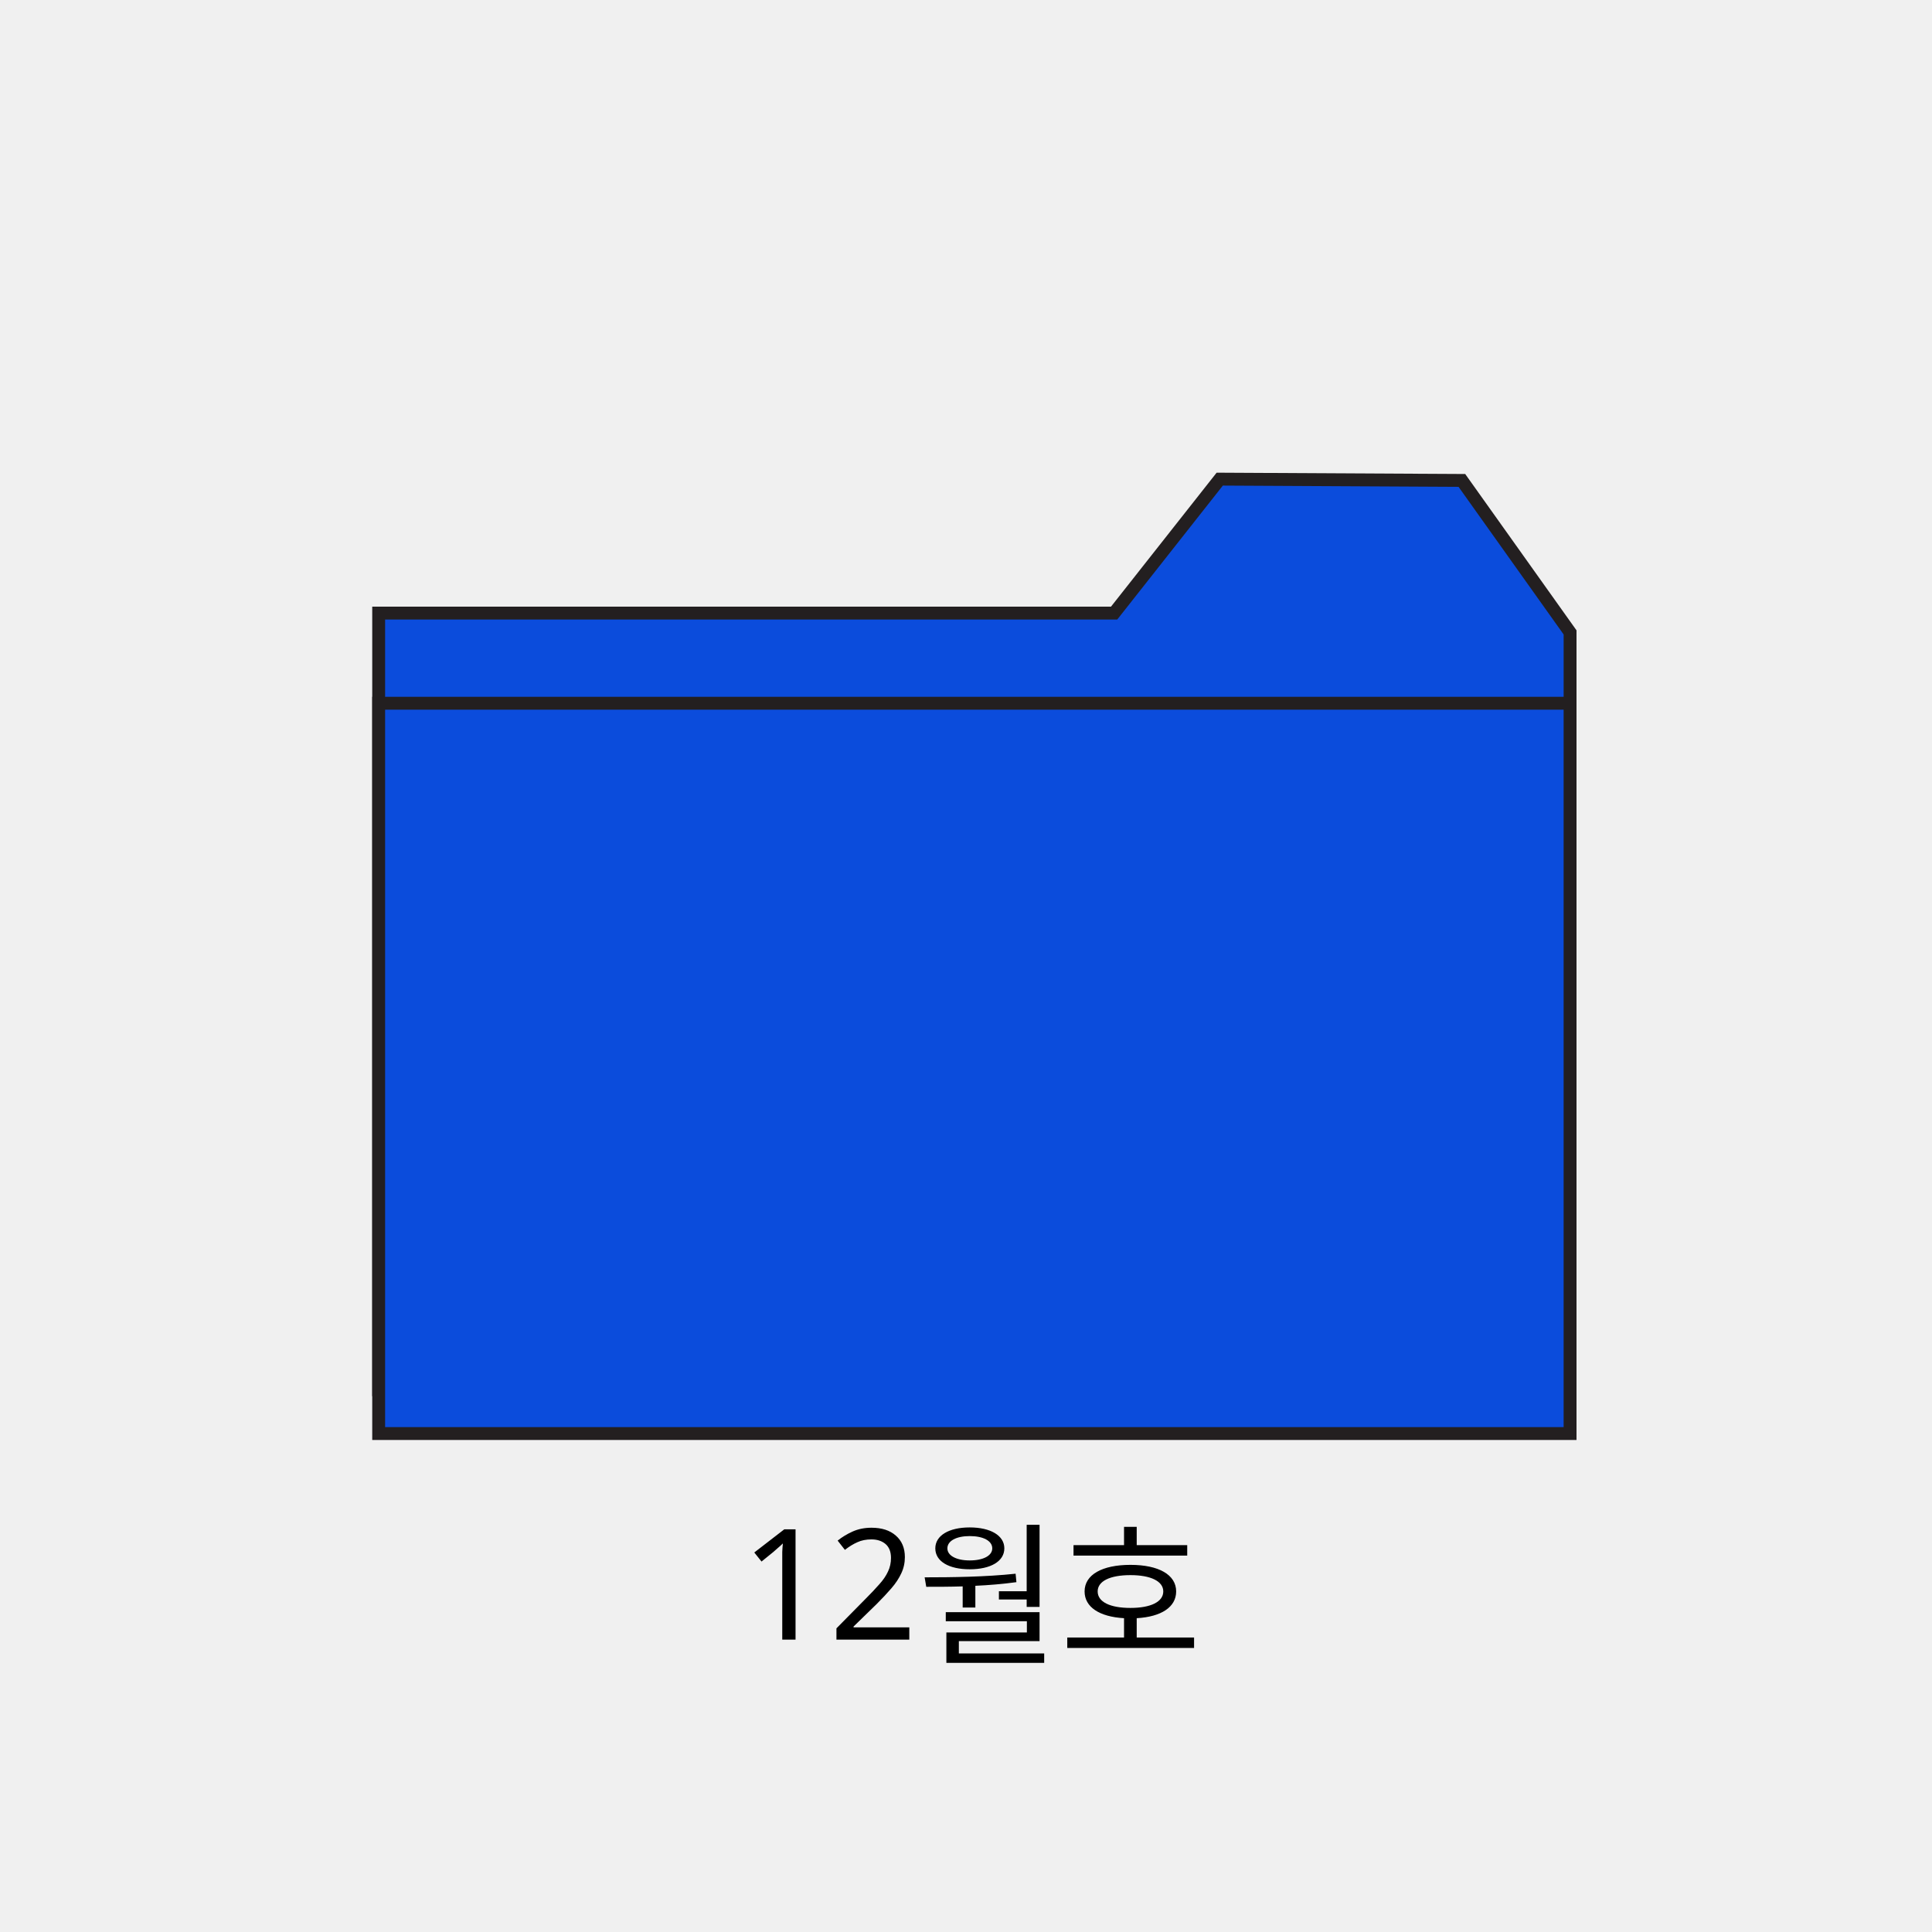
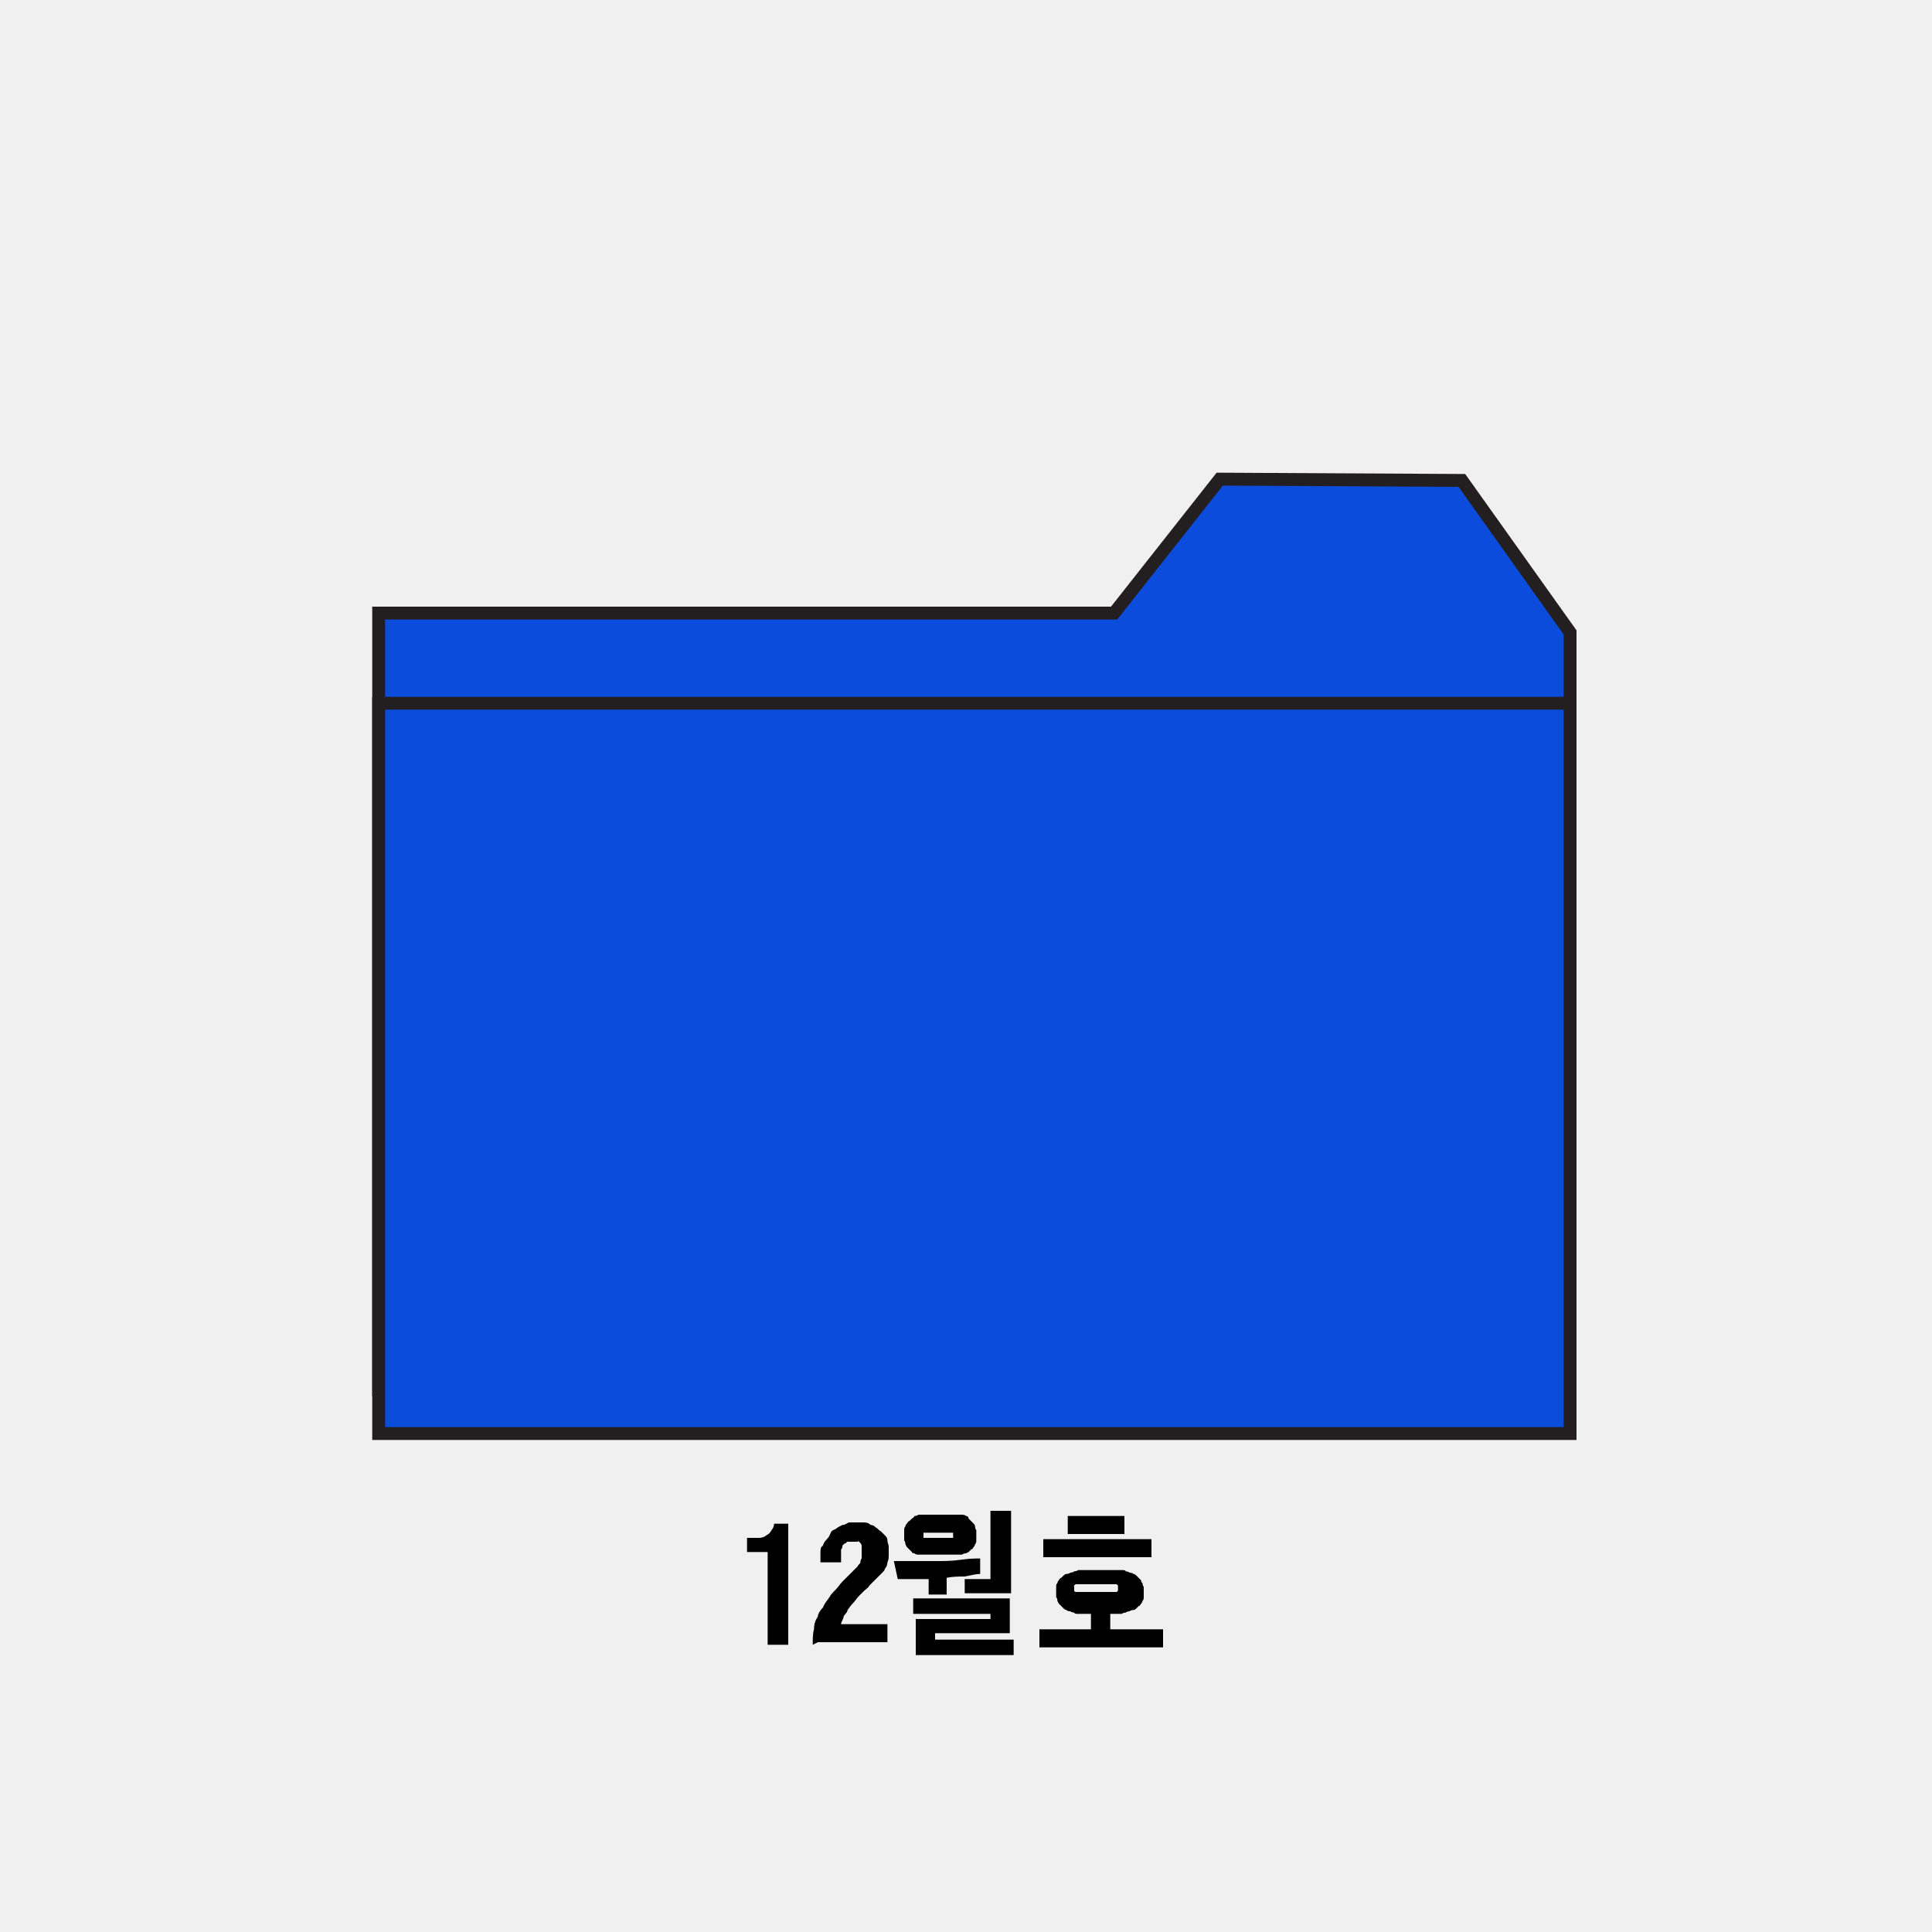
<svg xmlns="http://www.w3.org/2000/svg" version="1.1" viewBox="0 0 150 150">
  <defs>
    <style>
      .cls-1 {
-         stroke-width: 1px;
-       }
- 
-       .cls-1, .cls-2, .cls-3, .cls-4, .cls-5 {
-         stroke: #231f20;
-         stroke-miterlimit: 10;
-       }
- 
-       .cls-1, .cls-3 {
-         fill: #0b4cdc;
+         isolation: isolate;
      }

      .cls-2 {
        fill: none;
      }

+       .cls-2, .cls-3, .cls-4, .cls-5 {
+         stroke: #231f20;
+         stroke-miterlimit: 10;
+       }
+ 
      .cls-2, .cls-5 {
        stroke-width: .9px;
+       }
+ 
+       .cls-3 {
+         fill: #0b4cdc;
      }

      .cls-4, .cls-5 {
        fill: #fff;
      }

      .cls-6 {
        display: none;
      }
- 
-       .cls-7 {
-         font-family: ChosunKg, ChosunKg;
-         font-size: 12px;
-       }
    </style>
  </defs>
  <g>
    <g id="Layer_1">
-       <polygon class="cls-3" points="121.9 49.1 113.5 37.3 94.7 37.2 86.5 47.6 29.4 47.6 29.4 107.9 121.9 107.9 121.9 49.1" />
      <g>
-         <rect class="cls-4" x="-88.9" y="29.4" width="78.6" height="68.6" />
-         <line class="cls-2" x1="-83" y1="42" x2="-16.5" y2="42" />
-         <line class="cls-2" x1="-83" y1="50.5" x2="-16.5" y2="50.5" />
-         <line class="cls-2" x1="-83" y1="59" x2="-16.5" y2="59" />
-         <line class="cls-2" x1="-83" y1="67.5" x2="-16.5" y2="67.5" />
-         <line class="cls-2" x1="-83" y1="71.9" x2="-16.5" y2="71.9" />
-         <line class="cls-2" x1="-83" y1="80.4" x2="-16.5" y2="80.4" />
+         <g id="Layer_1-2" data-name="Layer_1">
+           <polygon class="cls-3" points="121.9 49.1 113.5 37.3 94.7 37.2 86.5 47.6 29.4 47.6 29.4 107.9 121.9 107.9 121.9 49.1" />
+           <g>
+             <rect class="cls-4" x="-88.9" y="29.4" width="78.6" height="68.6" />
+             <line class="cls-2" x1="-83" y1="42" x2="-16.5" y2="42" />
+             <line class="cls-2" x1="-83" y1="50.5" x2="-16.5" y2="50.5" />
+             <line class="cls-2" x1="-83" y1="59" x2="-16.5" y2="59" />
+             <line class="cls-2" x1="-83" y1="67.5" x2="-16.5" y2="67.5" />
+             <line class="cls-2" x1="-83" y1="71.9" x2="-16.5" y2="71.9" />
+             <line class="cls-2" x1="-83" y1="80.4" x2="-16.5" y2="80.4" />
+           </g>
+           <rect class="cls-3" x="29.4" y="54.6" width="92.5" height="56.7" />
+           <g class="cls-1">
+             <g class="cls-1">
+               <path d="M58,120.5v-1.1h.2c.2,0,.5,0,.7,0,.3,0,.5-.1.6-.2.2-.1.3-.2.4-.4.1-.1.2-.3.2-.5h1.1v9.4h-1.6v-7.2h-1.7Z" />
+               <path d="M63.1,127.7c0-.4,0-.9.1-1.2,0-.4.1-.7.3-1,0-.2.2-.5.4-.7.1-.3.3-.5.5-.8.1-.2.3-.4.5-.6.2-.2.3-.4.5-.6.1-.1.3-.3.5-.5s.3-.3.4-.4c0,0,.2-.2.3-.3,0-.1.2-.2.2-.3,0,0,0-.2.1-.3,0-.1,0-.2,0-.3s0-.2,0-.3c0-.1,0-.2,0-.2,0,0,0-.1,0-.2,0,0,0-.1-.1-.2,0,0,0,0-.1-.1s-.1,0-.1,0c0,0-.1,0-.2,0,0,0-.2,0-.2,0s-.2,0-.3,0-.2,0-.2.1c0,0-.1,0-.2.1s-.1.1-.1.2c0,0,0,.1-.1.2,0,0,0,.2,0,.3,0,0,0,.2,0,.3,0,.1,0,.3,0,.4h-1.6c0-.2,0-.5,0-.7,0-.3,0-.5.2-.6,0-.1.1-.3.3-.5s.2-.3.3-.5.2-.2.4-.3c.1-.1.3-.2.5-.3.2,0,.3-.1.5-.2.2,0,.4,0,.5,0s.4,0,.6,0,.4,0,.6.2c.2,0,.3.1.4.2.1,0,.2.2.4.3.1.1.2.2.3.3s.2.2.2.4c0,.2.1.3.1.5,0,.2,0,.4,0,.6s0,.4-.1.6c0,.2-.1.4-.2.5,0,.1-.1.2-.2.3s-.2.2-.3.3c0,0-.2.2-.3.3-.1.1-.3.3-.4.4-.1.2-.3.3-.4.4-.1.1-.3.3-.4.4-.2.2-.3.4-.5.6-.2.2-.3.4-.4.5,0,.2-.2.3-.3.5,0,.2-.2.4-.2.6h3.6v1.4h-5.4Z" />
+               <path d="M73.7,123.8h-1.6v-1.2c-.4,0-.8,0-1.3,0-.4,0-.8,0-1.1,0l-.3-1.4c.4,0,.9,0,1.5,0,.7,0,1.3,0,1.9,0,.5,0,1.1,0,1.8-.1s1.1-.1,1.5-.1v1.2c-.3,0-.7.1-1.2.2-.5,0-.9,0-1.4.1v1.3ZM70.2,118.8c0-.1,0-.2.1-.3,0,0,0-.1.1-.2s.1-.2.2-.2c0,0,.1-.1.2-.2,0,0,.2-.1.2-.2,0,0,.2,0,.3-.1.1,0,.2,0,.3,0,0,0,.2,0,.3,0,.1,0,.2,0,.3,0,0,0,.2,0,.4,0,.2,0,.3,0,.4,0s.3,0,.4,0c.2,0,.3,0,.4,0,0,0,.2,0,.3,0,.1,0,.2,0,.3,0,0,0,.2,0,.3,0,0,0,.2,0,.3.1,0,0,.2,0,.2.2,0,0,.1.1.2.2,0,0,.1.1.2.2s.1.2.1.2c0,0,0,.2.1.3,0,.1,0,.2,0,.4s0,.2,0,.4c0,.1,0,.2-.1.3,0,0,0,.1-.1.2,0,0-.1.2-.2.2,0,0-.1.1-.2.2,0,0-.2.1-.2.1,0,0-.2,0-.3.1,0,0-.2,0-.3,0,0,0-.2,0-.3,0-.1,0-.2,0-.3,0,0,0-.2,0-.4,0-.2,0-.3,0-.4,0s-.3,0-.4,0c-.2,0-.3,0-.4,0,0,0-.2,0-.3,0-.1,0-.2,0-.3,0s-.2,0-.3,0-.2,0-.3-.1c0,0-.2,0-.2-.1,0,0-.1-.1-.2-.2,0,0-.1-.1-.2-.2,0,0-.1-.2-.1-.2,0,0,0-.2-.1-.3,0-.1,0-.2,0-.4s0-.2,0-.4ZM78.7,128.5h-7.6v-2.8h5.8v-.4h-6v-1.2h7.5v2.7h-5.8v.5h6.1v1.3ZM71.7,119.3s0,0,0,.1c0,0,0,0,0,0,0,0,0,0,0,0,0,0,0,0,.1,0,0,0,0,0,.1,0,0,0,.1,0,.2,0,0,0,.1,0,.2,0,0,0,.1,0,.2,0,0,0,.2,0,.3,0s.2,0,.3,0,.2,0,.2,0c0,0,.1,0,.2,0,0,0,.1,0,.2,0,0,0,0,0,.1,0,0,0,0,0,.1,0,0,0,0,0,.1,0,0,0,0,0,0,0,0,0,0,0,0-.1,0,0,0,0,0-.1s0,0,0-.1c0,0,0,0,0-.1,0,0,0,0,0,0,0,0,0,0-.1,0,0,0,0,0-.1,0,0,0,0,0-.1,0,0,0-.1,0-.2,0,0,0-.1,0-.2,0,0,0,0,0-.2,0,0,0-.2,0-.3,0s-.2,0-.3,0c0,0-.2,0-.2,0,0,0-.1,0-.2,0,0,0-.1,0-.2,0,0,0,0,0-.1,0s0,0-.1,0c0,0,0,0,0,0,0,0,0,0,0,0,0,0,0,0,0,.1,0,0,0,.1,0,.1s0,0,0,.1ZM74.9,123.7v-1.1h2v-5.3h1.6v6.4h-3.5Z" />
+               <path d="M84.5,125.3c0,0-.2,0-.2,0,0,0-.1,0-.2,0-.1,0-.3,0-.4,0-.1,0-.3,0-.3-.1,0,0-.2,0-.3-.1-.1,0-.2,0-.3-.1,0,0-.1,0-.2-.1,0,0-.1-.1-.2-.2,0,0-.1-.1-.2-.2,0,0-.1-.2-.1-.2,0,0,0-.2-.1-.3,0-.1,0-.3,0-.4s0-.3,0-.4c0-.1,0-.2.1-.3,0,0,0-.1.1-.2,0,0,.1-.2.2-.2,0,0,.1-.1.2-.2,0,0,.1-.1.2-.1,0,0,.2,0,.3-.1,0,0,.2,0,.3-.1,0,0,.2,0,.3-.1.1,0,.3,0,.4,0,.1,0,.3,0,.6,0,.2,0,.5,0,.7,0s.4,0,.7,0c.2,0,.4,0,.6,0,.1,0,.3,0,.4,0,.1,0,.3,0,.3.1,0,0,.2,0,.3.1,0,0,.2,0,.3.1,0,0,.1,0,.2.1,0,0,.1.1.2.2,0,0,.1.1.2.2,0,0,0,.2.1.2,0,0,0,.2.1.3,0,.1,0,.3,0,.4s0,.3,0,.4c0,.1,0,.2-.1.3,0,0,0,.1-.1.2,0,0-.1.2-.2.2,0,0-.1.1-.2.2,0,0-.1.1-.2.1,0,0-.2,0-.3.1,0,0-.2,0-.3.1,0,0-.2,0-.3.1-.1,0-.3,0-.4,0,0,0-.1,0-.2,0,0,0-.2,0-.3,0v1.2h4.1v1.4h-9.6v-1.4h4v-1.2ZM81,119.5h8.4v1.4h-8.4v-1.4ZM82.9,117.7h4.4v1.4h-4.4v-1.4ZM83.4,123.4s0,0,0,0c0,0,0,0,0,.1s0,0,.1.1c0,0,0,0,.1,0s.1,0,.2,0c0,0,.1,0,.2,0,0,0,.2,0,.3,0,0,0,.2,0,.4,0,.2,0,.3,0,.4,0s.3,0,.4,0c.2,0,.3,0,.4,0,0,0,.2,0,.3,0,0,0,.2,0,.2,0,0,0,.1,0,.2,0s.1,0,.1,0c0,0,0,0,.1-.1,0,0,0,0,0-.1,0,0,0,0,0,0,0,0,0,0,0-.1s0,0,0-.1c0,0,0,0,0,0,0,0,0,0,0-.1,0,0,0,0-.1-.1,0,0,0,0-.1,0,0,0-.1,0-.2,0,0,0-.1,0-.2,0s-.2,0-.3,0c0,0-.2,0-.4,0-.2,0-.3,0-.4,0s-.3,0-.4,0-.3,0-.4,0c0,0-.2,0-.3,0,0,0-.2,0-.2,0,0,0-.1,0-.2,0,0,0-.1,0-.1,0,0,0,0,0-.1.1s0,0,0,.1c0,0,0,0,0,0s0,0,0,.1,0,0,0,.1Z" />
+             </g>
+           </g>
+         </g>
+         <g id="Layer_2" class="cls-6">
+           <rect class="cls-5" x="31.7" y="24.6" width="84.6" height="98.4" />
+           <line class="cls-2" x1="40.5" y1="37.6" x2="107.1" y2="37.6" />
+           <line class="cls-2" x1="40.5" y1="46.1" x2="107.1" y2="46.1" />
+           <line class="cls-2" x1="40.5" y1="54.6" x2="107.1" y2="54.6" />
+           <line class="cls-2" x1="40.5" y1="63.2" x2="107.1" y2="63.2" />
+           <line class="cls-2" x1="40.5" y1="71.7" x2="107.1" y2="71.7" />
+           <line class="cls-2" x1="40.5" y1="80.2" x2="107.1" y2="80.2" />
+           <line class="cls-2" x1="40.5" y1="88.7" x2="107.1" y2="88.7" />
+           <line class="cls-2" x1="40.5" y1="97.2" x2="107.1" y2="97.2" />
+           <line class="cls-2" x1="40.5" y1="105.7" x2="107.1" y2="105.7" />
+           <line class="cls-2" x1="40.5" y1="114.2" x2="107.1" y2="114.2" />
+         </g>
      </g>
-       <rect class="cls-1" x="29.4" y="54.6" width="92.5" height="56.7" />
-       <text class="cls-7" transform="translate(57.5 127.3)">
-         <tspan x="0" y="0">12월호</tspan>
-       </text>
-     </g>
-     <g id="Layer_2" class="cls-6">
-       <rect class="cls-5" x="31.7" y="24.6" width="84.6" height="98.4" />
-       <line class="cls-2" x1="40.5" y1="37.6" x2="107.1" y2="37.6" />
-       <line class="cls-2" x1="40.5" y1="46.1" x2="107.1" y2="46.1" />
-       <line class="cls-2" x1="40.5" y1="54.6" x2="107.1" y2="54.6" />
-       <line class="cls-2" x1="40.5" y1="63.2" x2="107.1" y2="63.2" />
-       <line class="cls-2" x1="40.5" y1="71.7" x2="107.1" y2="71.7" />
-       <line class="cls-2" x1="40.5" y1="80.2" x2="107.1" y2="80.2" />
-       <line class="cls-2" x1="40.5" y1="88.7" x2="107.1" y2="88.7" />
-       <line class="cls-2" x1="40.5" y1="97.2" x2="107.1" y2="97.2" />
-       <line class="cls-2" x1="40.5" y1="105.7" x2="107.1" y2="105.7" />
-       <line class="cls-2" x1="40.5" y1="114.2" x2="107.1" y2="114.2" />
    </g>
  </g>
</svg>
